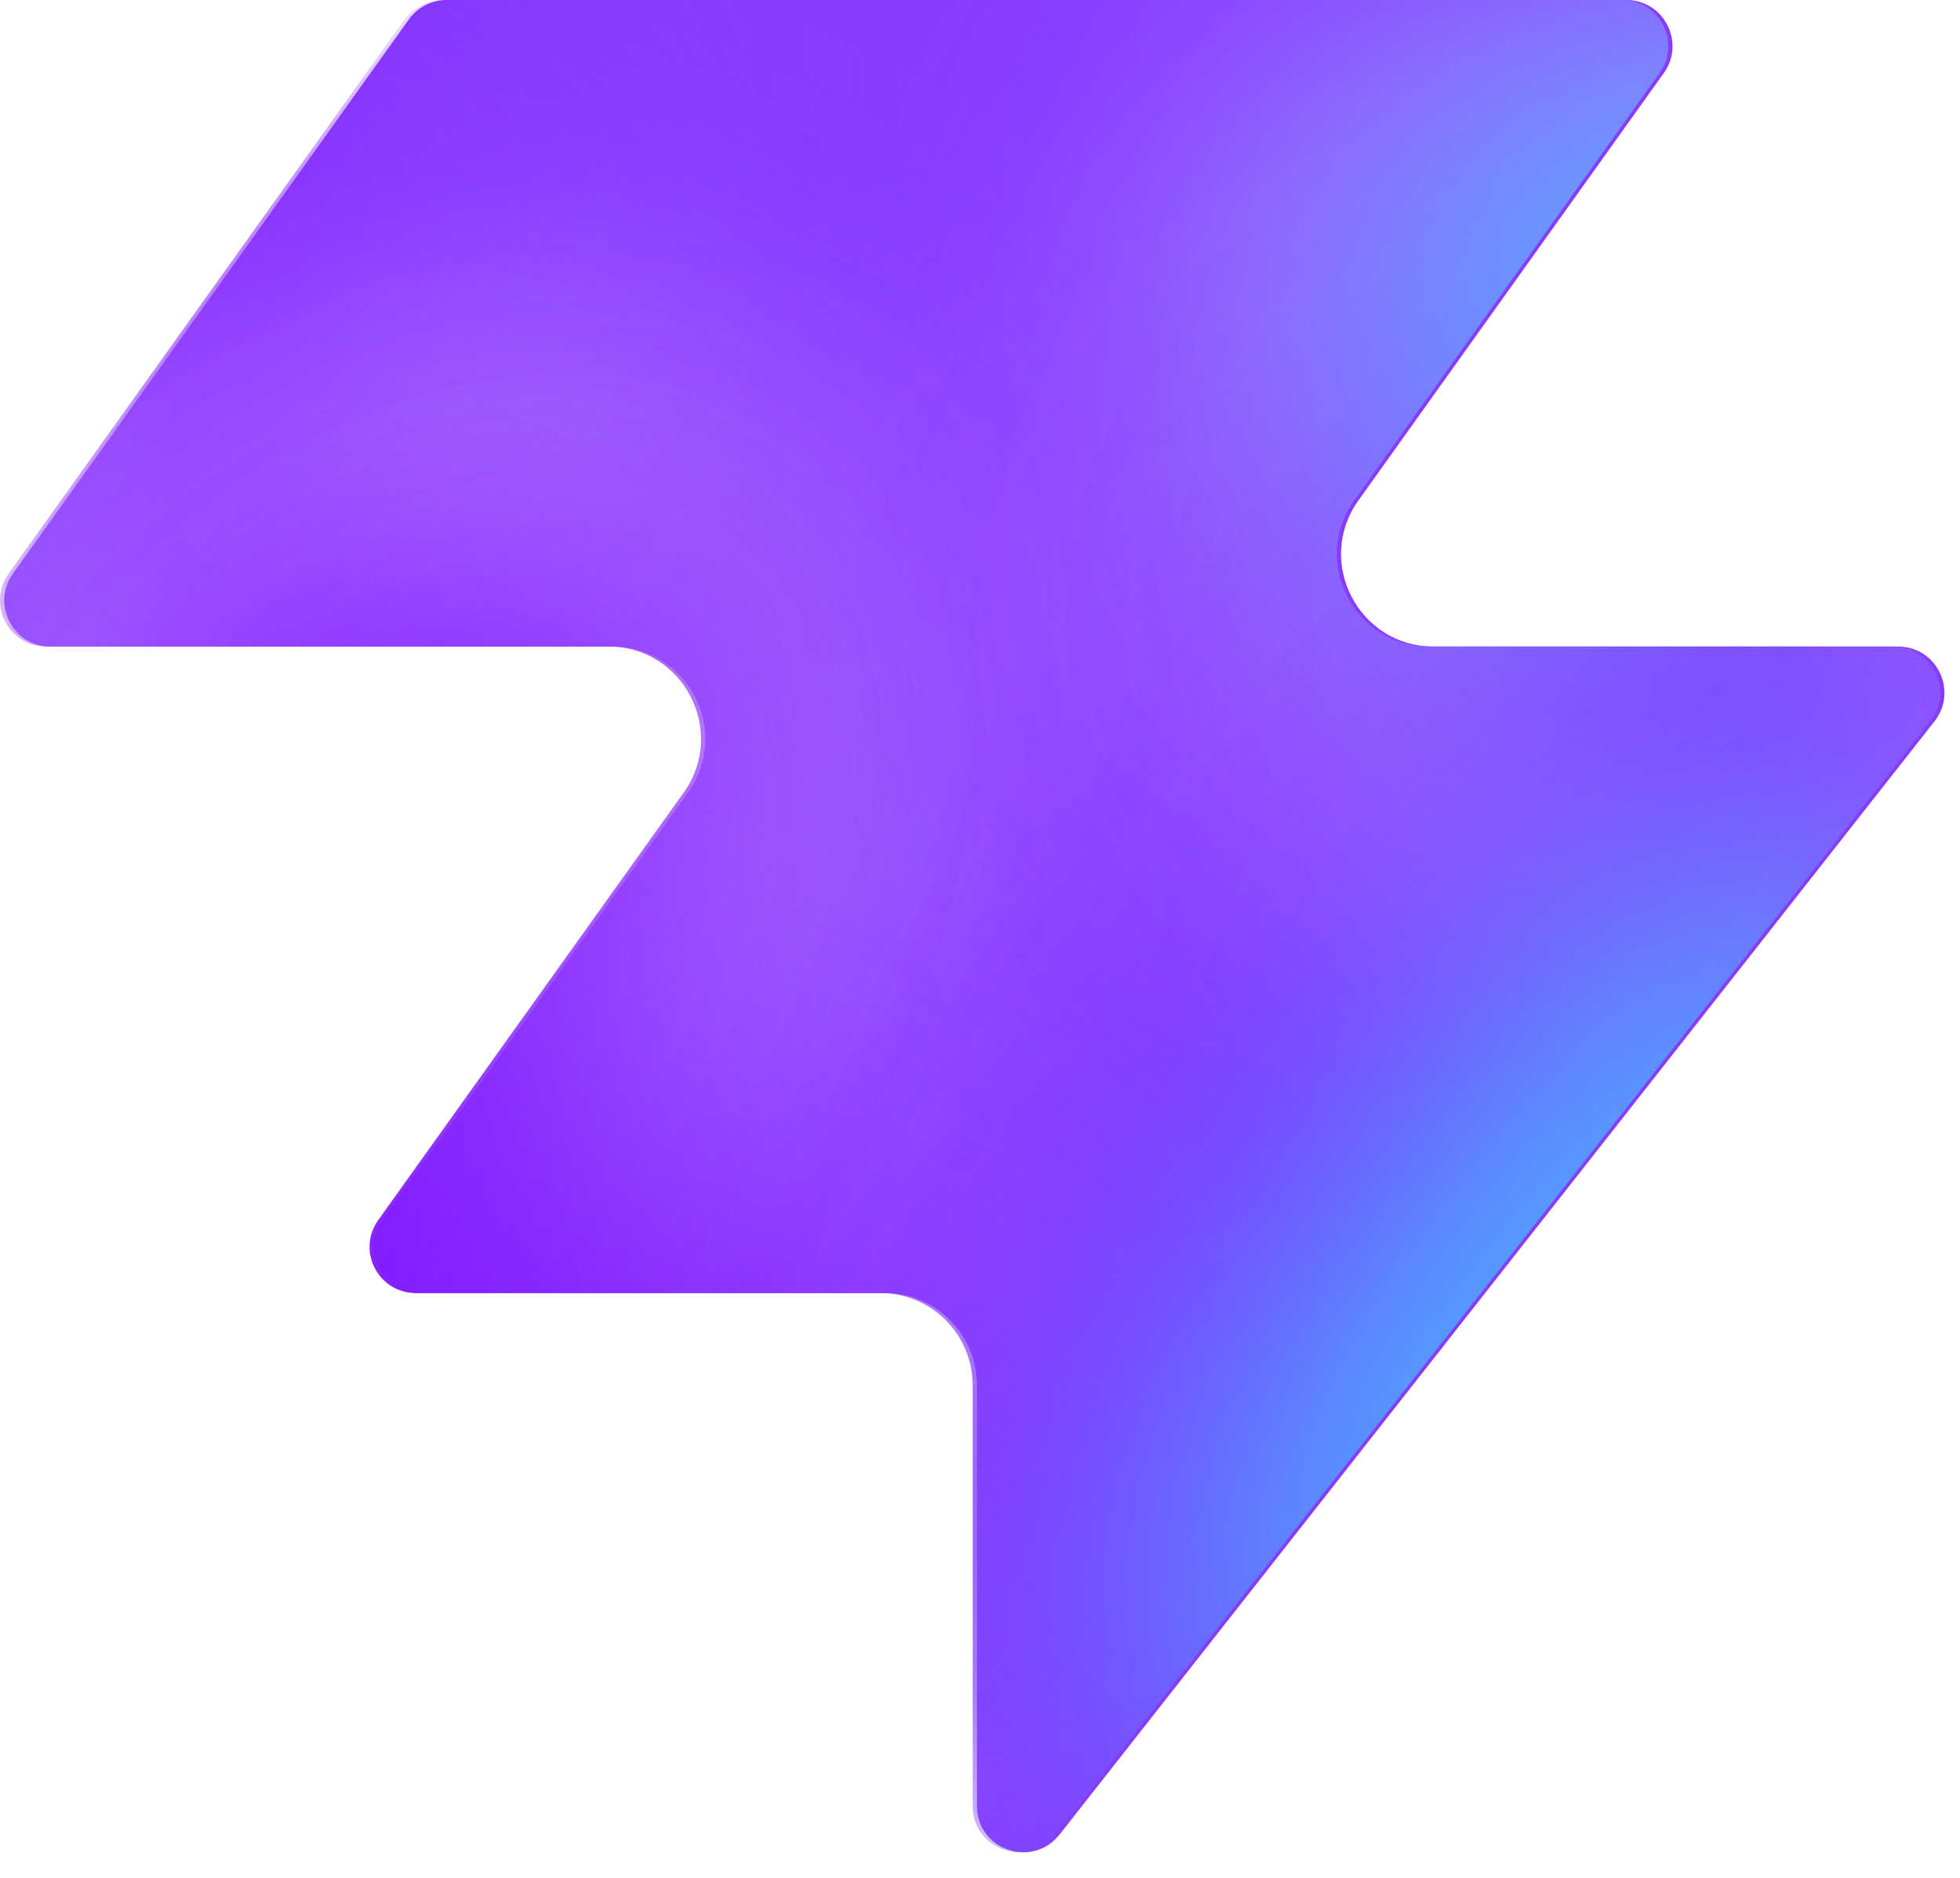
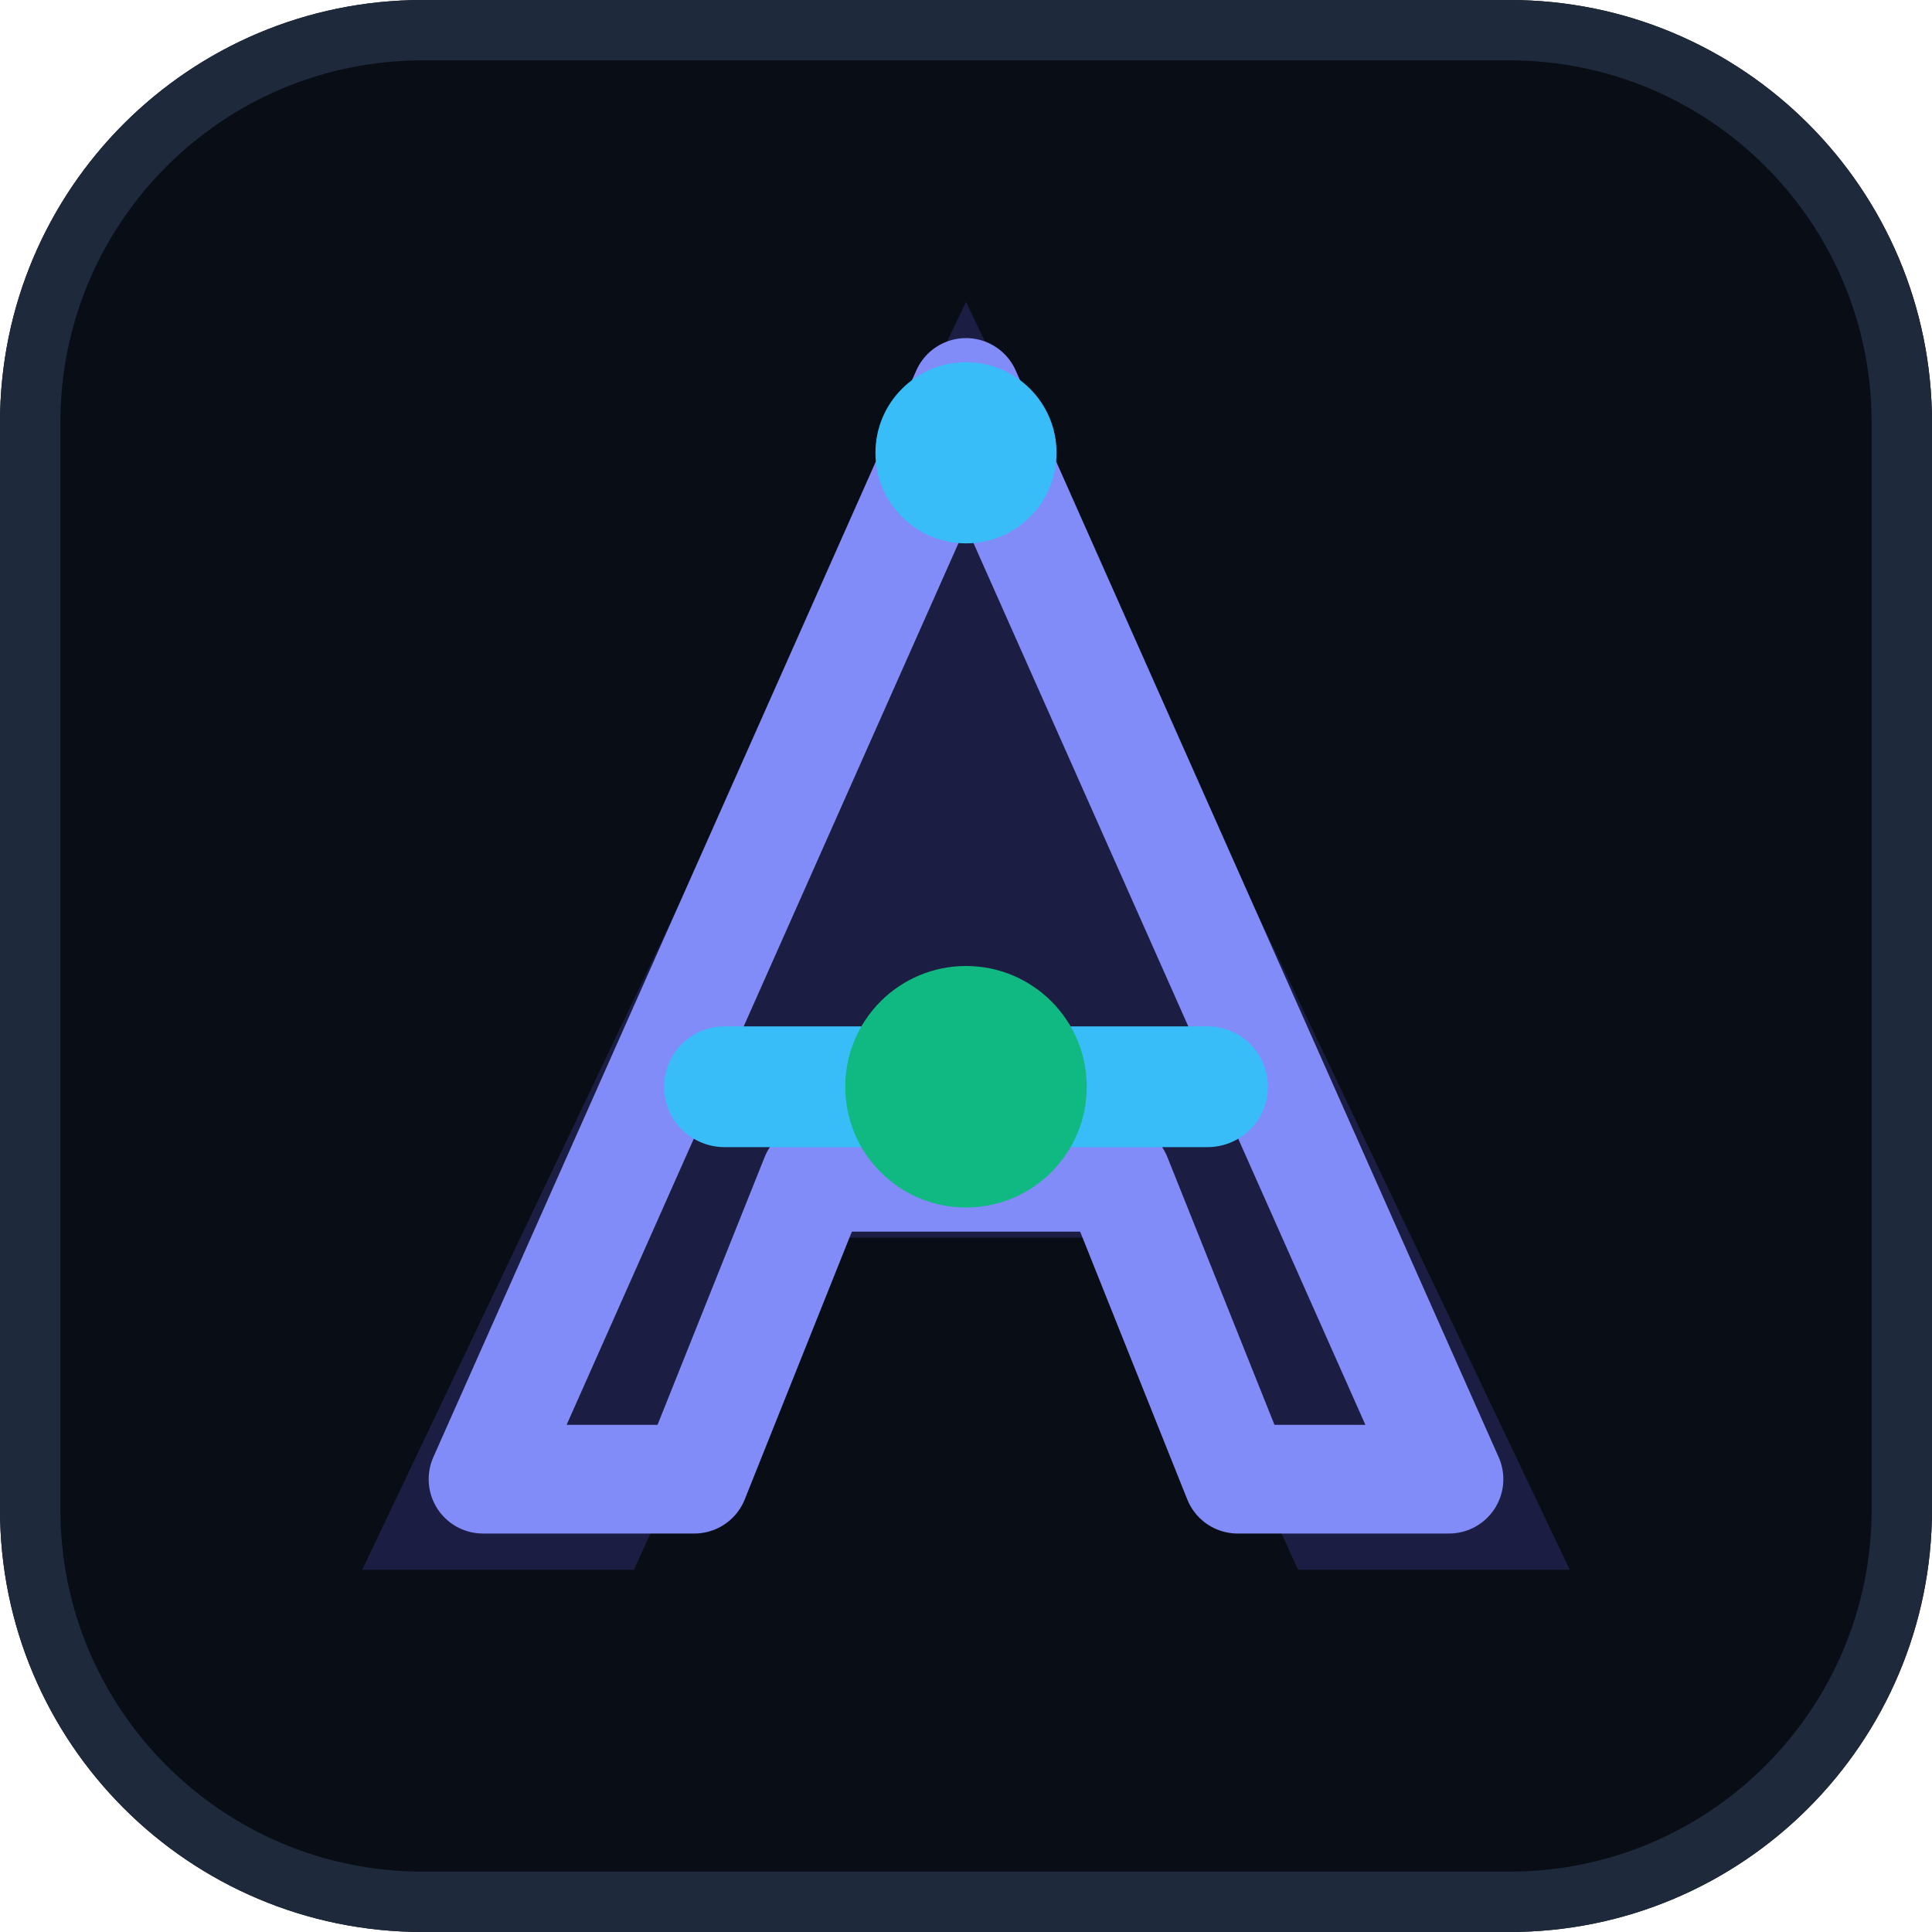
- <svg xmlns="http://www.w3.org/2000/svg" width="48" height="46" fill="none" viewBox="0 0 48 46">
-   <path fill="#863bff" d="M25.946 44.938c-.664.845-2.021.375-2.021-.698V33.937a2.26 2.26 0 0 0-2.262-2.262H10.287c-.92 0-1.456-1.04-.92-1.788l7.48-10.471c1.07-1.497 0-3.578-1.842-3.578H1.237c-.92 0-1.456-1.04-.92-1.788L10.013.474c.214-.297.556-.474.92-.474h28.894c.92 0 1.456 1.04.92 1.788l-7.48 10.471c-1.07 1.498 0 3.579 1.842 3.579h11.377c.943 0 1.473 1.088.89 1.83L25.947 44.94z" style="fill:#863bff;fill:color(display-p3 .525 .23 1);fill-opacity:1" />
-   <mask id="a" width="48" height="46" x="0" y="0" maskUnits="userSpaceOnUse" style="mask-type:alpha">
-     <path fill="#000" d="M25.842 44.938c-.664.844-2.021.375-2.021-.698V33.937a2.26 2.26 0 0 0-2.262-2.262H10.183c-.92 0-1.456-1.04-.92-1.788l7.48-10.471c1.07-1.498 0-3.579-1.842-3.579H1.133c-.92 0-1.456-1.04-.92-1.787L9.91.473c.214-.297.556-.474.92-.474h28.894c.92 0 1.456 1.04.92 1.788l-7.48 10.471c-1.07 1.498 0 3.578 1.842 3.578h11.377c.943 0 1.473 1.088.89 1.832L25.843 44.94z" style="fill:#000;fill-opacity:1" />
-   </mask>
-   <g mask="url(#a)">
-     <g filter="url(#b)">
-       <ellipse cx="5.508" cy="14.704" fill="#ede6ff" rx="5.508" ry="14.704" style="fill:#ede6ff;fill:color(display-p3 .927 .903 1);fill-opacity:1" transform="matrix(.00324 1 1 -.00324 -4.47 31.516)" />
-     </g>
-     <g filter="url(#c)">
-       <ellipse cx="10.399" cy="29.851" fill="#ede6ff" rx="10.399" ry="29.851" style="fill:#ede6ff;fill:color(display-p3 .927 .903 1);fill-opacity:1" transform="matrix(.00324 1 1 -.00324 -39.328 7.883)" />
-     </g>
-     <g filter="url(#d)">
-       <ellipse cx="5.508" cy="30.487" fill="#7e14ff" rx="5.508" ry="30.487" style="fill:#7e14ff;fill:color(display-p3 .492 .077 1);fill-opacity:1" transform="rotate(89.814 -25.913 -14.639)scale(1 -1)" />
-     </g>
-     <g filter="url(#e)">
-       <ellipse cx="5.508" cy="30.599" fill="#7e14ff" rx="5.508" ry="30.599" style="fill:#7e14ff;fill:color(display-p3 .492 .077 1);fill-opacity:1" transform="rotate(89.814 -32.644 -3.334)scale(1 -1)" />
-     </g>
-     <g filter="url(#f)">
-       <ellipse cx="5.508" cy="30.599" fill="#7e14ff" rx="5.508" ry="30.599" style="fill:#7e14ff;fill:color(display-p3 .492 .077 1);fill-opacity:1" transform="matrix(.00324 1 1 -.00324 -34.34 30.47)" />
-     </g>
-     <g filter="url(#g)">
-       <ellipse cx="14.072" cy="22.078" fill="#ede6ff" rx="14.072" ry="22.078" style="fill:#ede6ff;fill:color(display-p3 .927 .903 1);fill-opacity:1" transform="rotate(93.35 24.506 48.493)scale(-1 1)" />
-     </g>
-     <g filter="url(#h)">
-       <ellipse cx="3.47" cy="21.501" fill="#7e14ff" rx="3.47" ry="21.501" style="fill:#7e14ff;fill:color(display-p3 .492 .077 1);fill-opacity:1" transform="rotate(89.009 28.708 47.59)scale(-1 1)" />
-     </g>
-     <g filter="url(#i)">
-       <ellipse cx="3.47" cy="21.501" fill="#7e14ff" rx="3.47" ry="21.501" style="fill:#7e14ff;fill:color(display-p3 .492 .077 1);fill-opacity:1" transform="rotate(89.009 28.708 47.59)scale(-1 1)" />
-     </g>
-     <g filter="url(#j)">
-       <ellipse cx=".387" cy="8.972" fill="#7e14ff" rx="4.407" ry="29.108" style="fill:#7e14ff;fill:color(display-p3 .492 .077 1);fill-opacity:1" transform="rotate(39.51 .387 8.972)" />
-     </g>
-     <g filter="url(#k)">
-       <ellipse cx="47.523" cy="-6.092" fill="#7e14ff" rx="4.407" ry="29.108" style="fill:#7e14ff;fill:color(display-p3 .492 .077 1);fill-opacity:1" transform="rotate(37.892 47.523 -6.092)" />
-     </g>
-     <g filter="url(#l)">
-       <ellipse cx="41.412" cy="6.333" fill="#47bfff" rx="5.971" ry="9.665" style="fill:#47bfff;fill:color(display-p3 .28 .748 1);fill-opacity:1" transform="rotate(37.892 41.412 6.333)" />
-     </g>
-     <g filter="url(#m)">
-       <ellipse cx="-1.879" cy="38.332" fill="#7e14ff" rx="4.407" ry="29.108" style="fill:#7e14ff;fill:color(display-p3 .492 .077 1);fill-opacity:1" transform="rotate(37.892 -1.88 38.332)" />
-     </g>
-     <g filter="url(#n)">
-       <ellipse cx="-1.879" cy="38.332" fill="#7e14ff" rx="4.407" ry="29.108" style="fill:#7e14ff;fill:color(display-p3 .492 .077 1);fill-opacity:1" transform="rotate(37.892 -1.88 38.332)" />
-     </g>
-     <g filter="url(#o)">
-       <ellipse cx="35.651" cy="29.907" fill="#7e14ff" rx="4.407" ry="29.108" style="fill:#7e14ff;fill:color(display-p3 .492 .077 1);fill-opacity:1" transform="rotate(37.892 35.651 29.907)" />
-     </g>
-     <g filter="url(#p)">
-       <ellipse cx="38.418" cy="32.4" fill="#47bfff" rx="5.971" ry="15.297" style="fill:#47bfff;fill:color(display-p3 .28 .748 1);fill-opacity:1" transform="rotate(37.892 38.418 32.4)" />
-     </g>
-   </g>
-   <defs>
-     <filter id="b" width="60.045" height="41.654" x="-19.77" y="16.149" color-interpolation-filters="sRGB" filterUnits="userSpaceOnUse">
-       <feFlood flood-opacity="0" result="BackgroundImageFix" />
-       <feBlend in="SourceGraphic" in2="BackgroundImageFix" result="shape" />
-       <feGaussianBlur result="effect1_foregroundBlur_2002_17158" stdDeviation="7.659" />
-     </filter>
-     <filter id="c" width="90.34" height="51.437" x="-54.613" y="-7.533" color-interpolation-filters="sRGB" filterUnits="userSpaceOnUse">
-       <feFlood flood-opacity="0" result="BackgroundImageFix" />
-       <feBlend in="SourceGraphic" in2="BackgroundImageFix" result="shape" />
-       <feGaussianBlur result="effect1_foregroundBlur_2002_17158" stdDeviation="7.659" />
-     </filter>
-     <filter id="d" width="79.355" height="29.4" x="-49.64" y="2.03" color-interpolation-filters="sRGB" filterUnits="userSpaceOnUse">
-       <feFlood flood-opacity="0" result="BackgroundImageFix" />
-       <feBlend in="SourceGraphic" in2="BackgroundImageFix" result="shape" />
-       <feGaussianBlur result="effect1_foregroundBlur_2002_17158" stdDeviation="4.596" />
-     </filter>
-     <filter id="e" width="79.579" height="29.4" x="-45.045" y="20.029" color-interpolation-filters="sRGB" filterUnits="userSpaceOnUse">
-       <feFlood flood-opacity="0" result="BackgroundImageFix" />
-       <feBlend in="SourceGraphic" in2="BackgroundImageFix" result="shape" />
-       <feGaussianBlur result="effect1_foregroundBlur_2002_17158" stdDeviation="4.596" />
-     </filter>
-     <filter id="f" width="79.579" height="29.4" x="-43.513" y="21.178" color-interpolation-filters="sRGB" filterUnits="userSpaceOnUse">
-       <feFlood flood-opacity="0" result="BackgroundImageFix" />
-       <feBlend in="SourceGraphic" in2="BackgroundImageFix" result="shape" />
-       <feGaussianBlur result="effect1_foregroundBlur_2002_17158" stdDeviation="4.596" />
-     </filter>
-     <filter id="g" width="74.749" height="58.852" x="15.756" y="-17.901" color-interpolation-filters="sRGB" filterUnits="userSpaceOnUse">
-       <feFlood flood-opacity="0" result="BackgroundImageFix" />
-       <feBlend in="SourceGraphic" in2="BackgroundImageFix" result="shape" />
-       <feGaussianBlur result="effect1_foregroundBlur_2002_17158" stdDeviation="7.659" />
-     </filter>
-     <filter id="h" width="61.377" height="25.362" x="23.548" y="2.284" color-interpolation-filters="sRGB" filterUnits="userSpaceOnUse">
-       <feFlood flood-opacity="0" result="BackgroundImageFix" />
-       <feBlend in="SourceGraphic" in2="BackgroundImageFix" result="shape" />
-       <feGaussianBlur result="effect1_foregroundBlur_2002_17158" stdDeviation="4.596" />
-     </filter>
-     <filter id="i" width="61.377" height="25.362" x="23.548" y="2.284" color-interpolation-filters="sRGB" filterUnits="userSpaceOnUse">
-       <feFlood flood-opacity="0" result="BackgroundImageFix" />
-       <feBlend in="SourceGraphic" in2="BackgroundImageFix" result="shape" />
-       <feGaussianBlur result="effect1_foregroundBlur_2002_17158" stdDeviation="4.596" />
-     </filter>
-     <filter id="j" width="56.045" height="63.649" x="-27.636" y="-22.853" color-interpolation-filters="sRGB" filterUnits="userSpaceOnUse">
-       <feFlood flood-opacity="0" result="BackgroundImageFix" />
-       <feBlend in="SourceGraphic" in2="BackgroundImageFix" result="shape" />
-       <feGaussianBlur result="effect1_foregroundBlur_2002_17158" stdDeviation="4.596" />
-     </filter>
-     <filter id="k" width="54.814" height="64.646" x="20.116" y="-38.415" color-interpolation-filters="sRGB" filterUnits="userSpaceOnUse">
-       <feFlood flood-opacity="0" result="BackgroundImageFix" />
-       <feBlend in="SourceGraphic" in2="BackgroundImageFix" result="shape" />
-       <feGaussianBlur result="effect1_foregroundBlur_2002_17158" stdDeviation="4.596" />
-     </filter>
-     <filter id="l" width="33.541" height="35.313" x="24.641" y="-11.323" color-interpolation-filters="sRGB" filterUnits="userSpaceOnUse">
-       <feFlood flood-opacity="0" result="BackgroundImageFix" />
-       <feBlend in="SourceGraphic" in2="BackgroundImageFix" result="shape" />
-       <feGaussianBlur result="effect1_foregroundBlur_2002_17158" stdDeviation="4.596" />
-     </filter>
-     <filter id="m" width="54.814" height="64.646" x="-29.286" y="6.009" color-interpolation-filters="sRGB" filterUnits="userSpaceOnUse">
-       <feFlood flood-opacity="0" result="BackgroundImageFix" />
-       <feBlend in="SourceGraphic" in2="BackgroundImageFix" result="shape" />
-       <feGaussianBlur result="effect1_foregroundBlur_2002_17158" stdDeviation="4.596" />
-     </filter>
-     <filter id="n" width="54.814" height="64.646" x="-29.286" y="6.009" color-interpolation-filters="sRGB" filterUnits="userSpaceOnUse">
-       <feFlood flood-opacity="0" result="BackgroundImageFix" />
-       <feBlend in="SourceGraphic" in2="BackgroundImageFix" result="shape" />
-       <feGaussianBlur result="effect1_foregroundBlur_2002_17158" stdDeviation="4.596" />
-     </filter>
-     <filter id="o" width="54.814" height="64.646" x="8.244" y="-2.416" color-interpolation-filters="sRGB" filterUnits="userSpaceOnUse">
-       <feFlood flood-opacity="0" result="BackgroundImageFix" />
-       <feBlend in="SourceGraphic" in2="BackgroundImageFix" result="shape" />
-       <feGaussianBlur result="effect1_foregroundBlur_2002_17158" stdDeviation="4.596" />
-     </filter>
-     <filter id="p" width="39.409" height="43.623" x="18.713" y="10.588" color-interpolation-filters="sRGB" filterUnits="userSpaceOnUse">
-       <feFlood flood-opacity="0" result="BackgroundImageFix" />
-       <feBlend in="SourceGraphic" in2="BackgroundImageFix" result="shape" />
-       <feGaussianBlur result="effect1_foregroundBlur_2002_17158" stdDeviation="4.596" />
-     </filter>
-   </defs>
+ <svg xmlns="http://www.w3.org/2000/svg" viewBox="0 0 32 32" width="32" height="32" fill="none">
+   <rect width="32" height="32" rx="7" fill="#090d16" />
+   <rect x="0.5" y="0.5" width="31" height="31" rx="6.5" stroke="#1e293b" stroke-width="1" />
+   <path d="M16 5L6 26H10.5L13 20.5H19L21.5 26H26L16 5Z" fill="#6366f1" opacity="0.2" />
+   <path d="M16 6.5L8 24.5H11.5L13.5 19.5H18.5L20.5 24.5H24L16 6.5Z" stroke="#818cf8" stroke-width="1.8" stroke-linejoin="round" />
+   <line x1="12" y1="18" x2="20" y2="18" stroke="#38bdf8" stroke-width="2" stroke-linecap="round" />
+   <circle cx="16" cy="18" r="2" fill="#10b981" />
+   <circle cx="16" cy="7.5" r="1.5" fill="#38bdf8" />
</svg>
